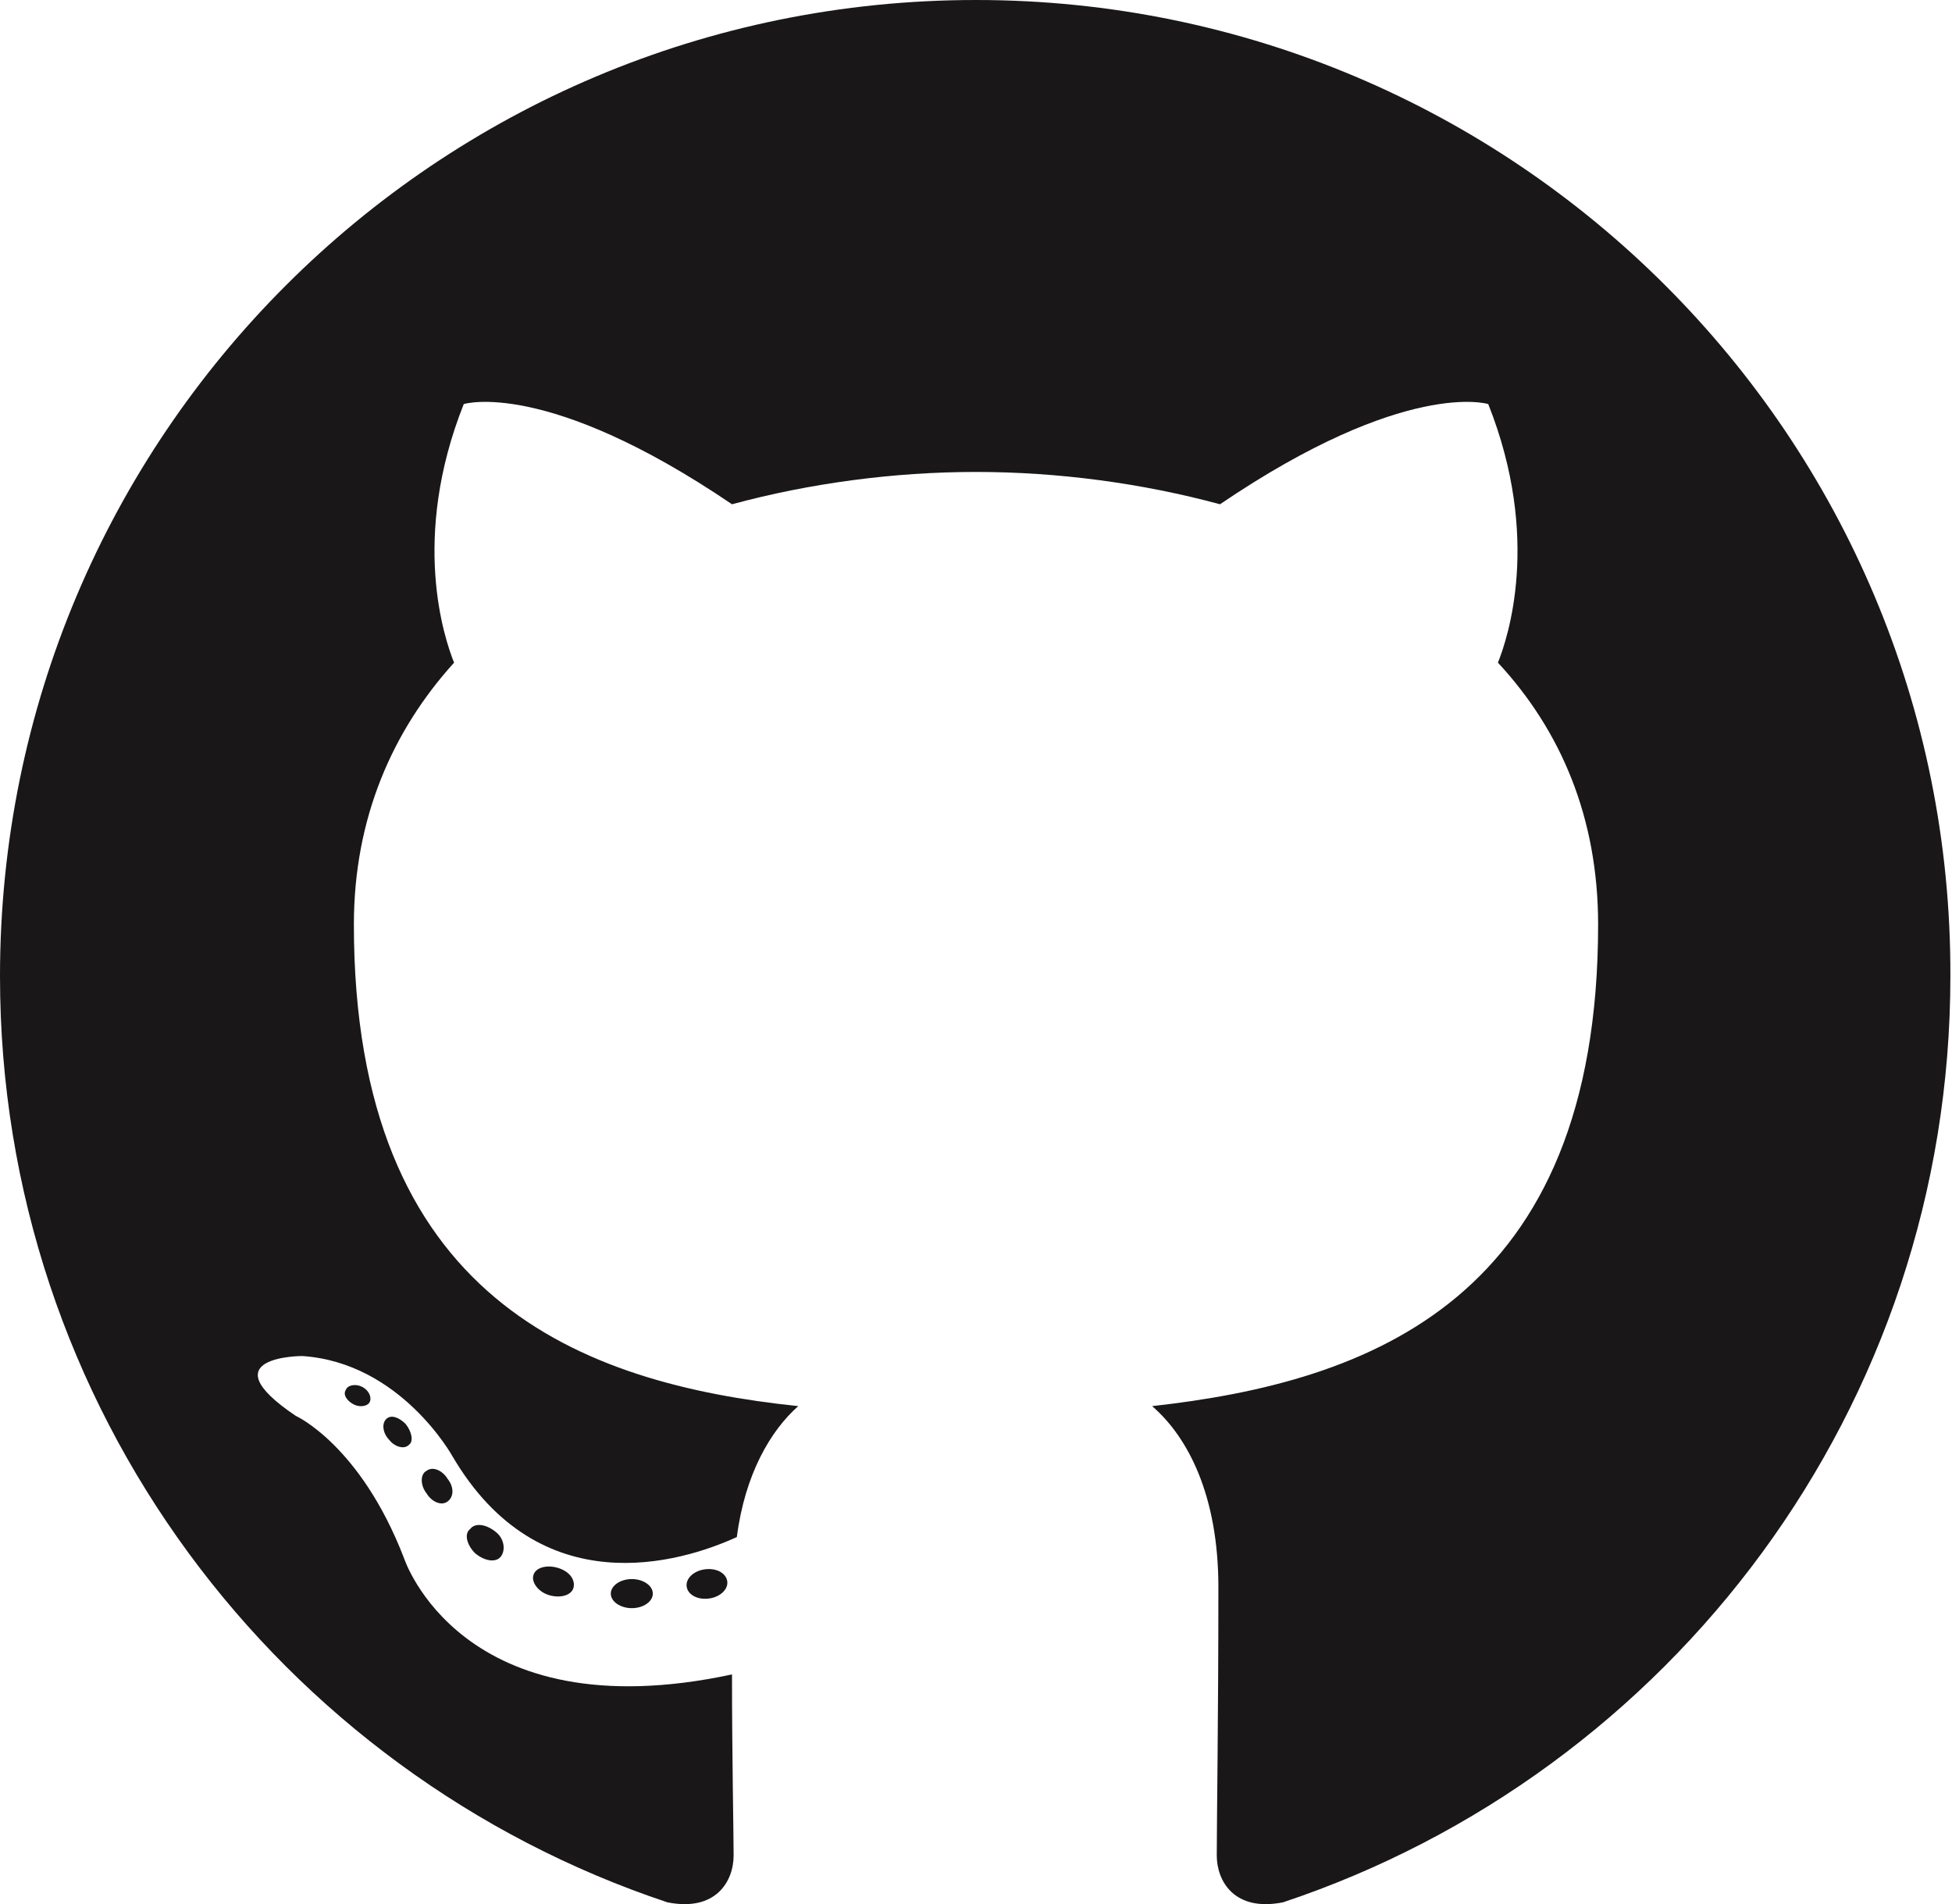
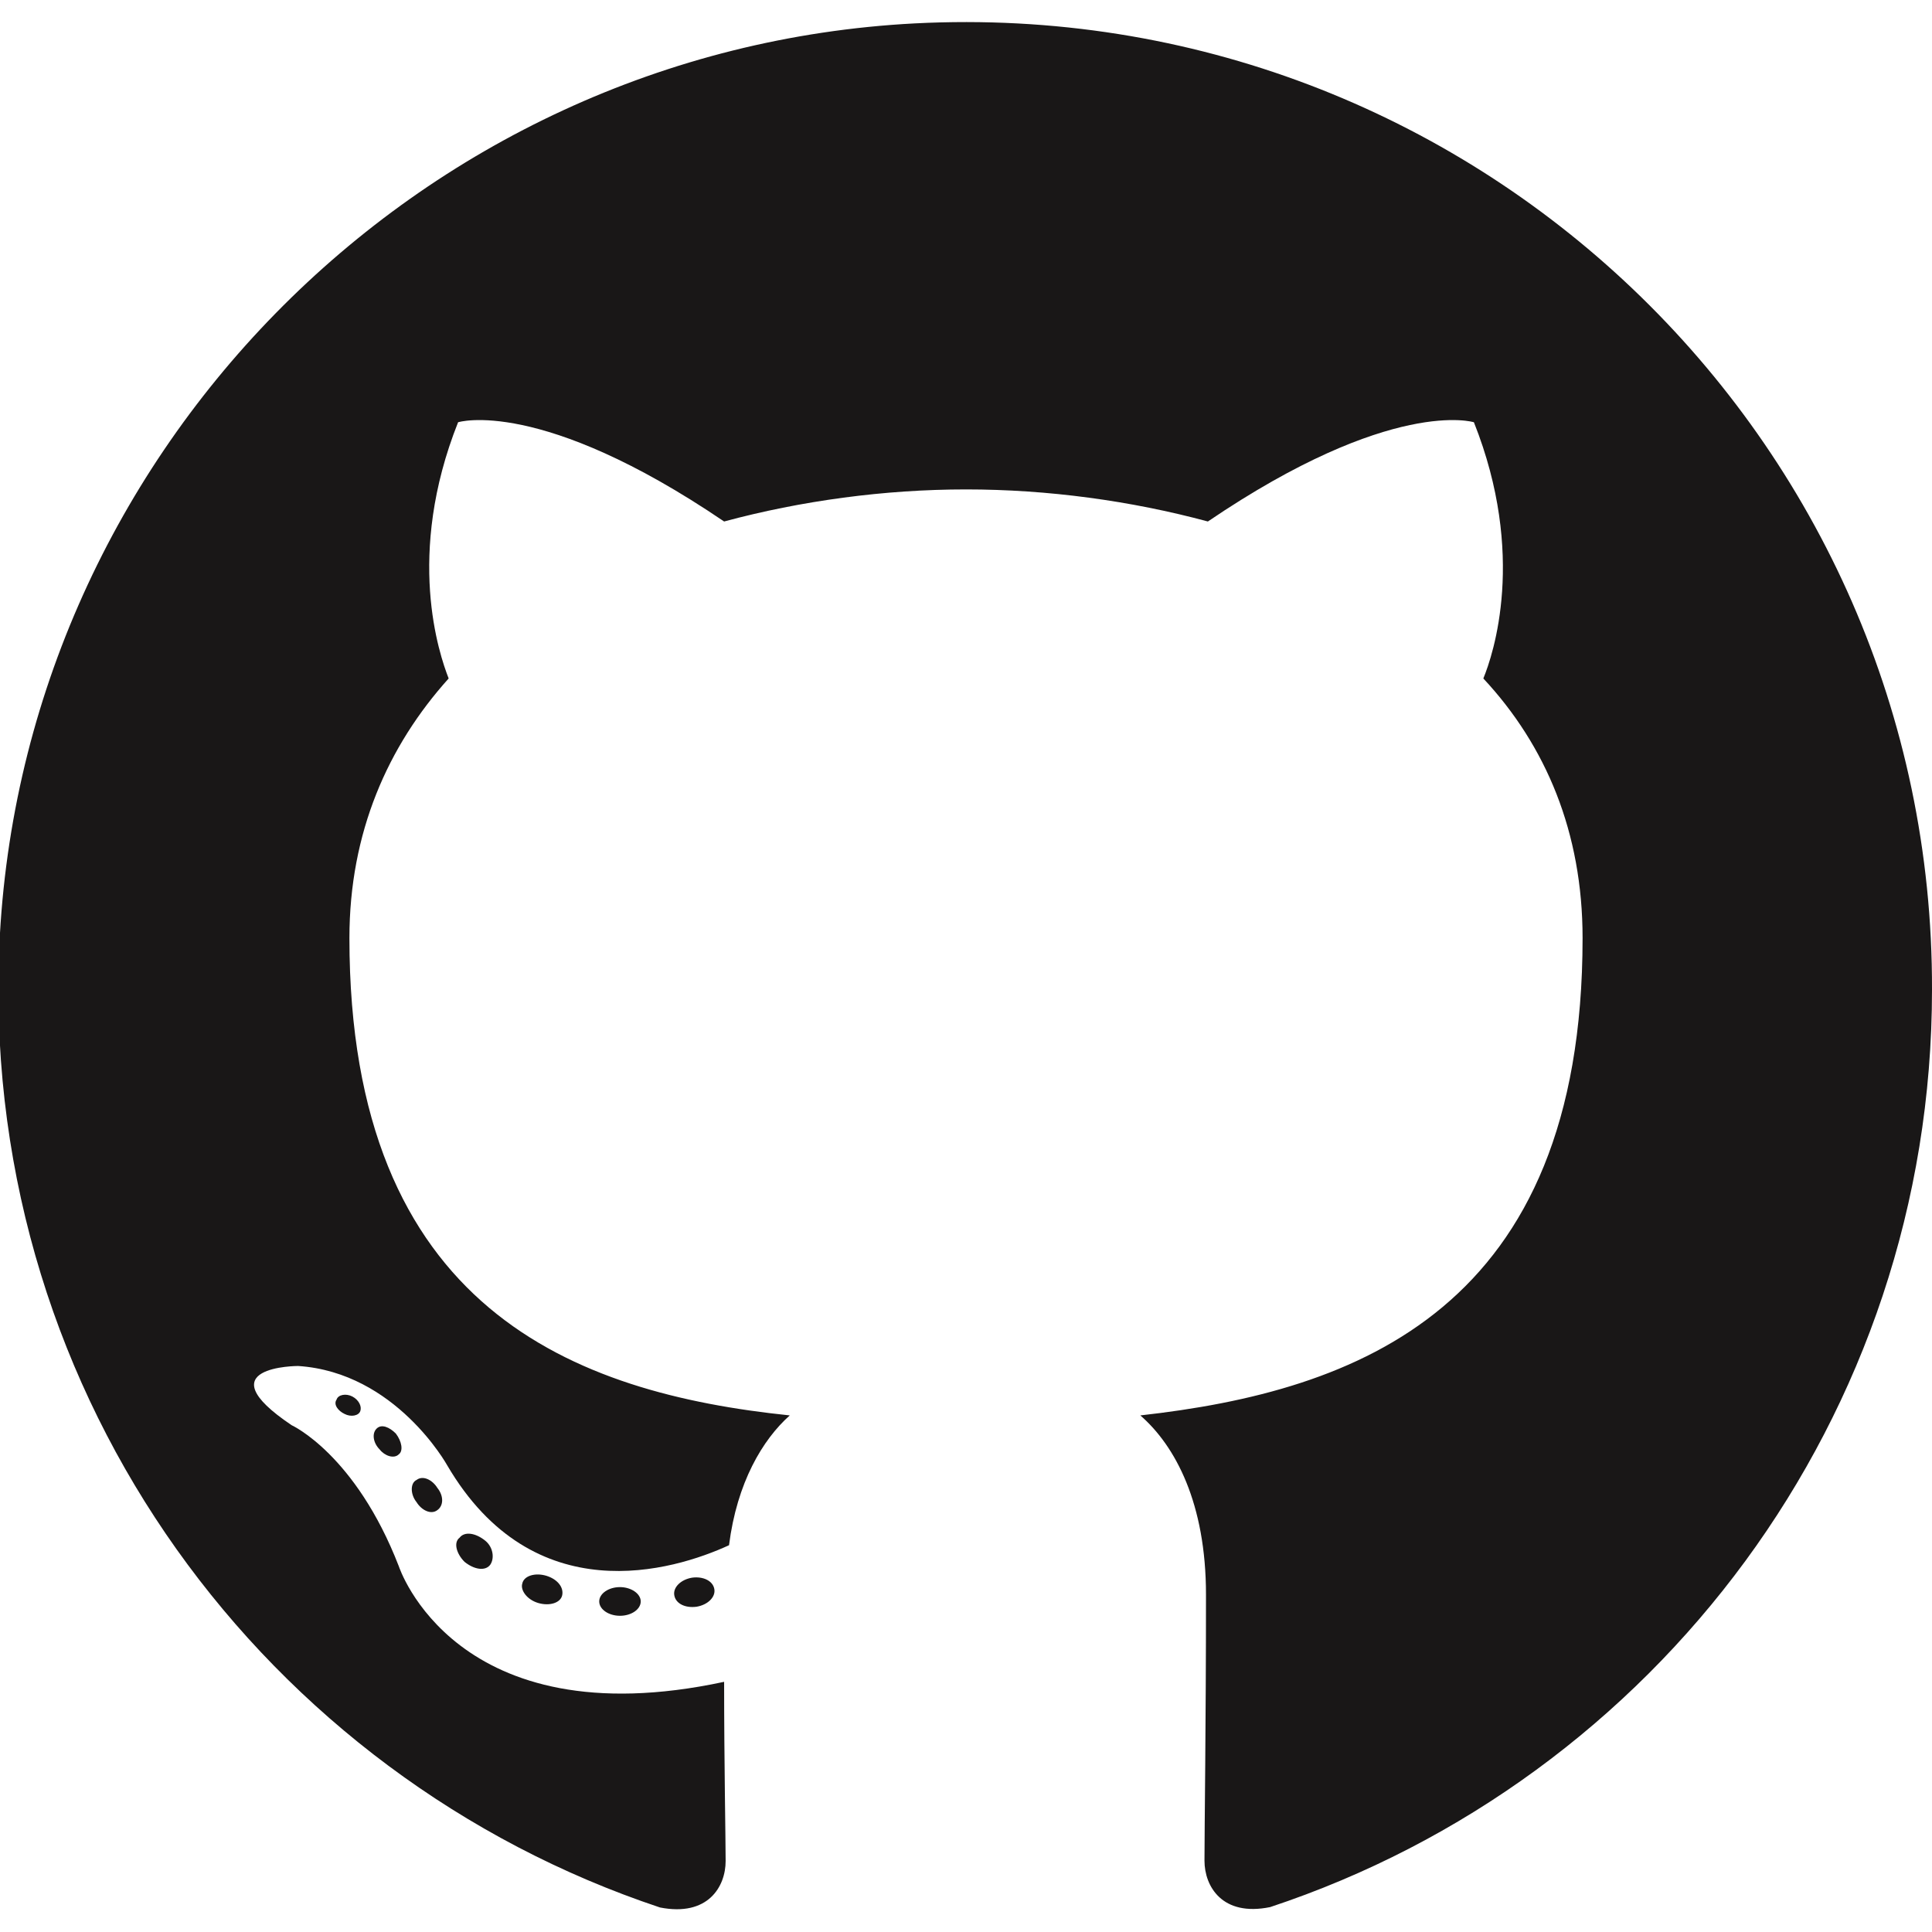
- <svg xmlns="http://www.w3.org/2000/svg" version="1.1" id="Layer_1" x="0px" y="0px" viewBox="0 0 120.8 117.8" style="enable-background:new 0 0 120.8 117.8;" xml:space="preserve">
+ <svg xmlns="http://www.w3.org/2000/svg" version="1.1" id="Layer_1" x="0px" y="0px" viewBox="0 0 512 512" style="enable-background:new 0 0 512 512;" xml:space="preserve">
  <style type="text/css">
- 	.st0{fill-rule:evenodd;clip-rule:evenodd;fill:#191717;}
- 	.st1{fill:#191717;}
+ 	.st0{fill:#191717;}
</style>
  <g>
-     <path class="st0" d="M60.4,0C27,0,0,27,0,60.4c0,26.7,17.3,49.3,41.3,57.3c3,0.6,4.1-1.3,4.1-2.9c0-1.4-0.1-6.2-0.1-11.2   C28.5,107.2,25,96.4,25,96.4c-2.7-7-6.7-8.8-6.7-8.8c-5.5-3.7,0.4-3.7,0.4-3.7c6.1,0.4,9.3,6.2,9.3,6.2c5.4,9.2,14.1,6.6,17.6,5   c0.5-3.9,2.1-6.6,3.8-8.1C36,85.6,21.9,80.4,21.9,57.2c0-6.6,2.4-12,6.2-16.2c-0.6-1.5-2.7-7.7,0.6-16c0,0,5.1-1.6,16.6,6.2   c4.8-1.3,10-2,15.1-2c5.1,0,10.3,0.7,15.1,2C87,23.4,92.1,25,92.1,25c3.3,8.3,1.2,14.5,0.6,16c3.9,4.2,6.2,9.6,6.2,16.2   c0,23.2-14.1,28.3-27.6,29.8c2.2,1.9,4.1,5.5,4.1,11.2c0,8.1-0.1,14.6-0.1,16.6c0,1.6,1.1,3.5,4.1,2.9c24-8,41.3-30.6,41.3-57.3   C120.8,27,93.7,0,60.4,0z" />
-     <path class="st1" d="M22.9,86.7c-0.1,0.3-0.6,0.4-1,0.2c-0.4-0.2-0.7-0.6-0.5-0.9c0.1-0.3,0.6-0.4,1-0.2C22.8,86,23,86.4,22.9,86.7   L22.9,86.7z M22.1,86.2" />
-     <path class="st1" d="M25.3,89.4c-0.3,0.3-0.9,0.1-1.2-0.3c-0.4-0.4-0.5-1-0.2-1.3c0.3-0.3,0.8-0.1,1.2,0.3   C25.5,88.6,25.6,89.2,25.3,89.4L25.3,89.4z M24.7,88.8" />
-     <path class="st1" d="M27.7,92.9c-0.4,0.3-1,0-1.3-0.5c-0.4-0.5-0.4-1.2,0-1.4c0.4-0.3,1,0,1.3,0.5C28.1,92,28.1,92.6,27.7,92.9   L27.7,92.9z M27.7,92.9" />
-     <path class="st1" d="M31,96.3c-0.3,0.4-1,0.3-1.6-0.2c-0.5-0.5-0.7-1.2-0.3-1.5c0.3-0.4,1-0.3,1.6,0.2C31.2,95.2,31.3,95.9,31,96.3   L31,96.3z M31,96.3" />
-     <path class="st1" d="M35.5,98.2c-0.1,0.5-0.8,0.7-1.5,0.5c-0.7-0.2-1.1-0.8-1-1.2c0.1-0.5,0.8-0.7,1.5-0.5   C35.2,97.2,35.6,97.7,35.5,98.2L35.5,98.2z M35.5,98.2" />
-     <path class="st1" d="M40.4,98.6c0,0.5-0.6,0.9-1.3,0.9c-0.7,0-1.3-0.4-1.3-0.9c0-0.5,0.6-0.9,1.3-0.9   C39.8,97.7,40.4,98.1,40.4,98.6L40.4,98.6z M40.4,98.6" />
-     <path class="st1" d="M45,97.8c0.1,0.5-0.4,1-1.1,1.1c-0.7,0.1-1.3-0.2-1.4-0.7c-0.1-0.5,0.4-1,1.1-1.1C44.3,97,44.9,97.3,45,97.8   L45,97.8z M45,97.8" />
+     <g>
+       <path class="st0" d="M242.4,6.2C110.2,13.1,3.9,121.6-0.3,253.9c-3.7,117,70.8,216.8,175.2,251.6c12.7,2.5,17.4-5.5,17.4-12.3    c0-5.9-0.4-26.3-0.4-47.5c-71.3,15.3-86.2-30.6-86.2-30.6c-11.5-29.7-28.4-37.4-28.4-37.4C53.9,362,79,362,79,362    c25.9,1.7,39.5,26.3,39.5,26.3c22.9,39.1,59.9,28,74.7,21.2c2.1-16.6,8.9-28,16.1-34.4c-56.9-5.9-116.7-28-116.7-126.5    c0-28,10.2-50.9,26.3-68.8c-2.5-6.4-11.5-32.7,2.5-67.9c0,0,21.7-6.8,70.5,26.3c20.4-5.5,42.5-8.5,64.1-8.5    c21.7,0,43.7,3,64.1,8.5c48.8-33.1,70.5-26.3,70.5-26.3c14,35.2,5.1,61.6,2.5,67.9c16.6,17.8,26.3,40.8,26.3,68.8    c0,98.5-59.9,120.1-117.2,126.5c9.3,8.1,17.4,23.3,17.4,47.5c0,34.4-0.4,62-0.4,70.5c0,6.8,4.7,14.9,17.4,12.3    C438.6,471.6,512,375.6,512,262.3C512.4,116,389.9-1.4,242.4,6.2z" />
+       <path class="st0" d="M95.5,373.9c-0.4,1.3-2.5,1.7-4.2,0.8c-1.7-0.8-3-2.5-2.1-3.8c0.4-1.3,2.5-1.7,4.2-0.8S95.9,372.7,95.5,373.9    L95.5,373.9z" />
+       <path class="st0" d="M105.7,385.4c-1.3,1.3-3.8,0.4-5.1-1.3c-1.7-1.7-2.1-4.2-0.8-5.5c1.3-1.3,3.4-0.4,5.1,1.3    C106.5,382,106.9,384.5,105.7,385.4L105.7,385.4z" />
+       <path class="st0" d="M115.9,400.2c-1.7,1.3-4.2,0-5.5-2.1c-1.7-2.1-1.7-5.1,0-5.9c1.7-1.3,4.2,0,5.5,2.1    C117.6,396.4,117.6,399,115.9,400.2L115.9,400.2z" />
+       <path class="st0" d="M129.9,414.7c-1.3,1.7-4.2,1.3-6.8-0.8c-2.1-2.1-3-5.1-1.3-6.4c1.3-1.7,4.2-1.3,6.8,0.8    C130.7,410,131.1,413,129.9,414.7L129.9,414.7z" />
+       <path class="st0" d="M149,422.7c-0.4,2.1-3.4,3-6.4,2.1s-4.7-3.4-4.2-5.1c0.4-2.1,3.4-3,6.4-2.1    C147.7,418.5,149.4,420.6,149,422.7L149,422.7z" />
+       <path class="st0" d="M169.8,424.4c0,2.1-2.5,3.8-5.5,3.8c-3,0-5.5-1.7-5.5-3.8c0-2.1,2.5-3.8,5.5-3.8    C167.2,420.6,169.8,422.3,169.8,424.4L169.8,424.4z" />
+       <path class="st0" d="M189.3,421.1c0.4,2.1-1.7,4.2-4.7,4.7c-3,0.4-5.5-0.8-5.9-3c-0.4-2.1,1.7-4.2,4.7-4.7    C186.3,417.7,188.9,418.9,189.3,421.1L189.3,421.1z" />
+     </g>
  </g>
</svg>
